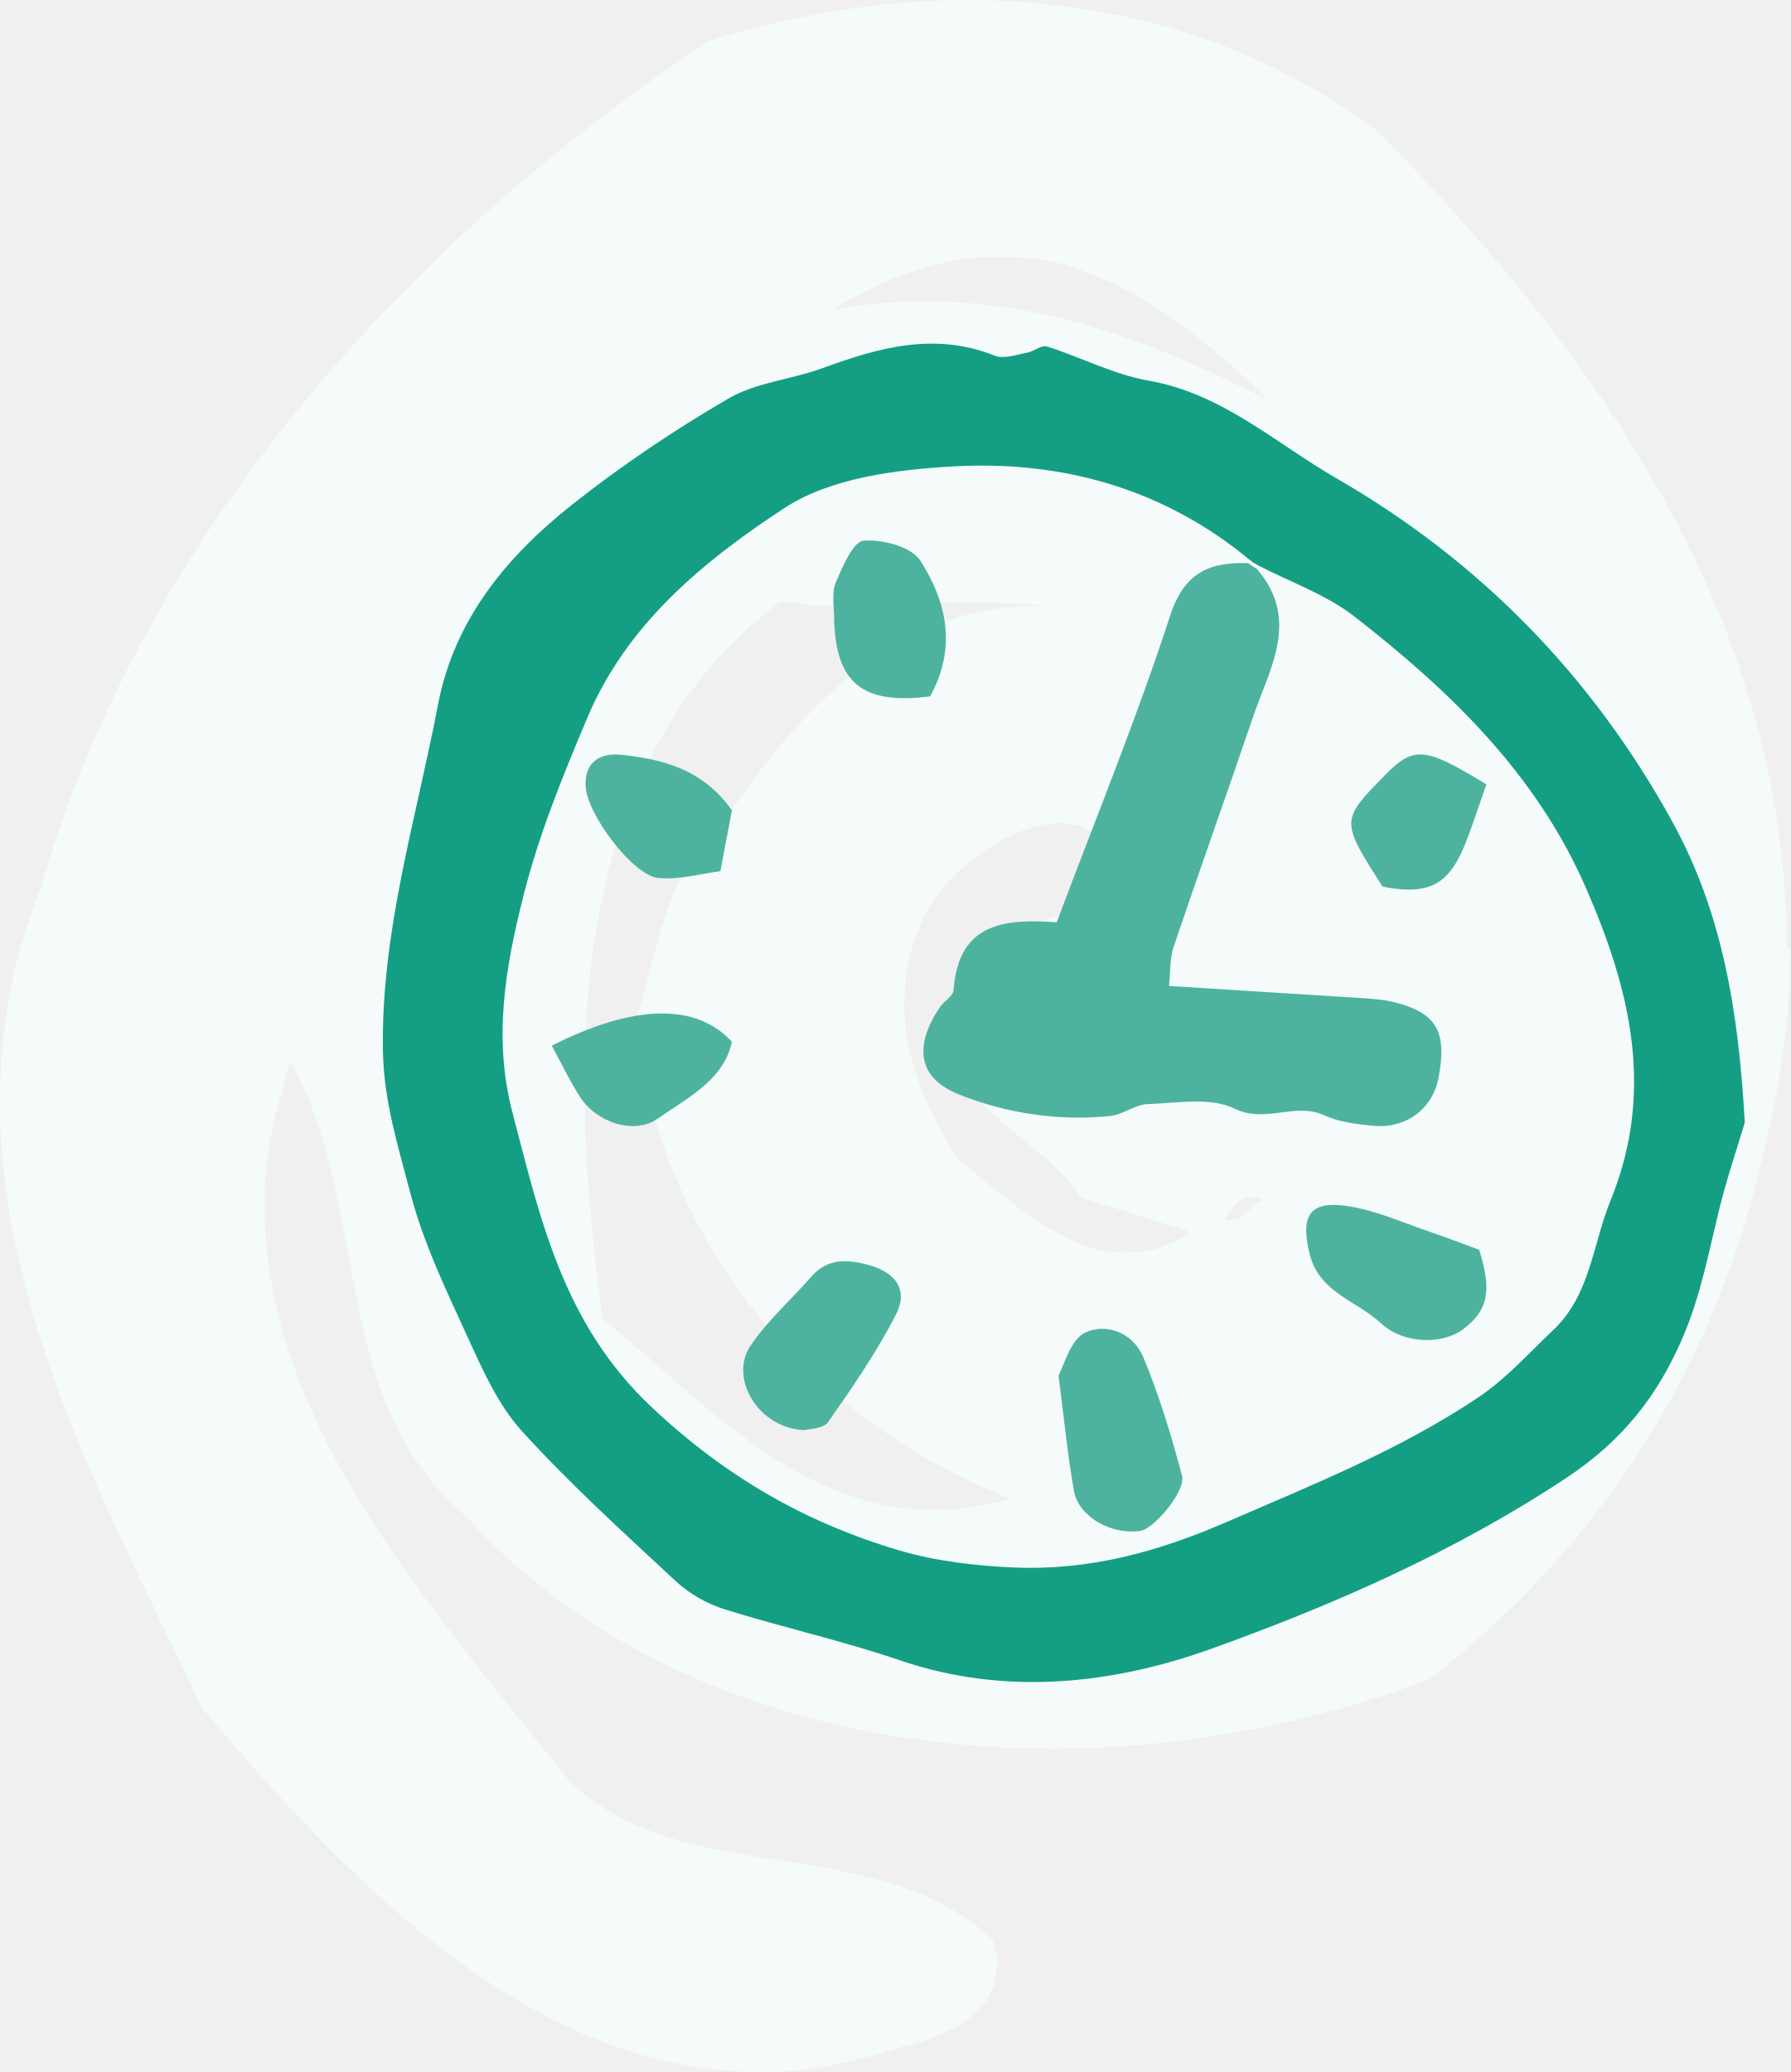
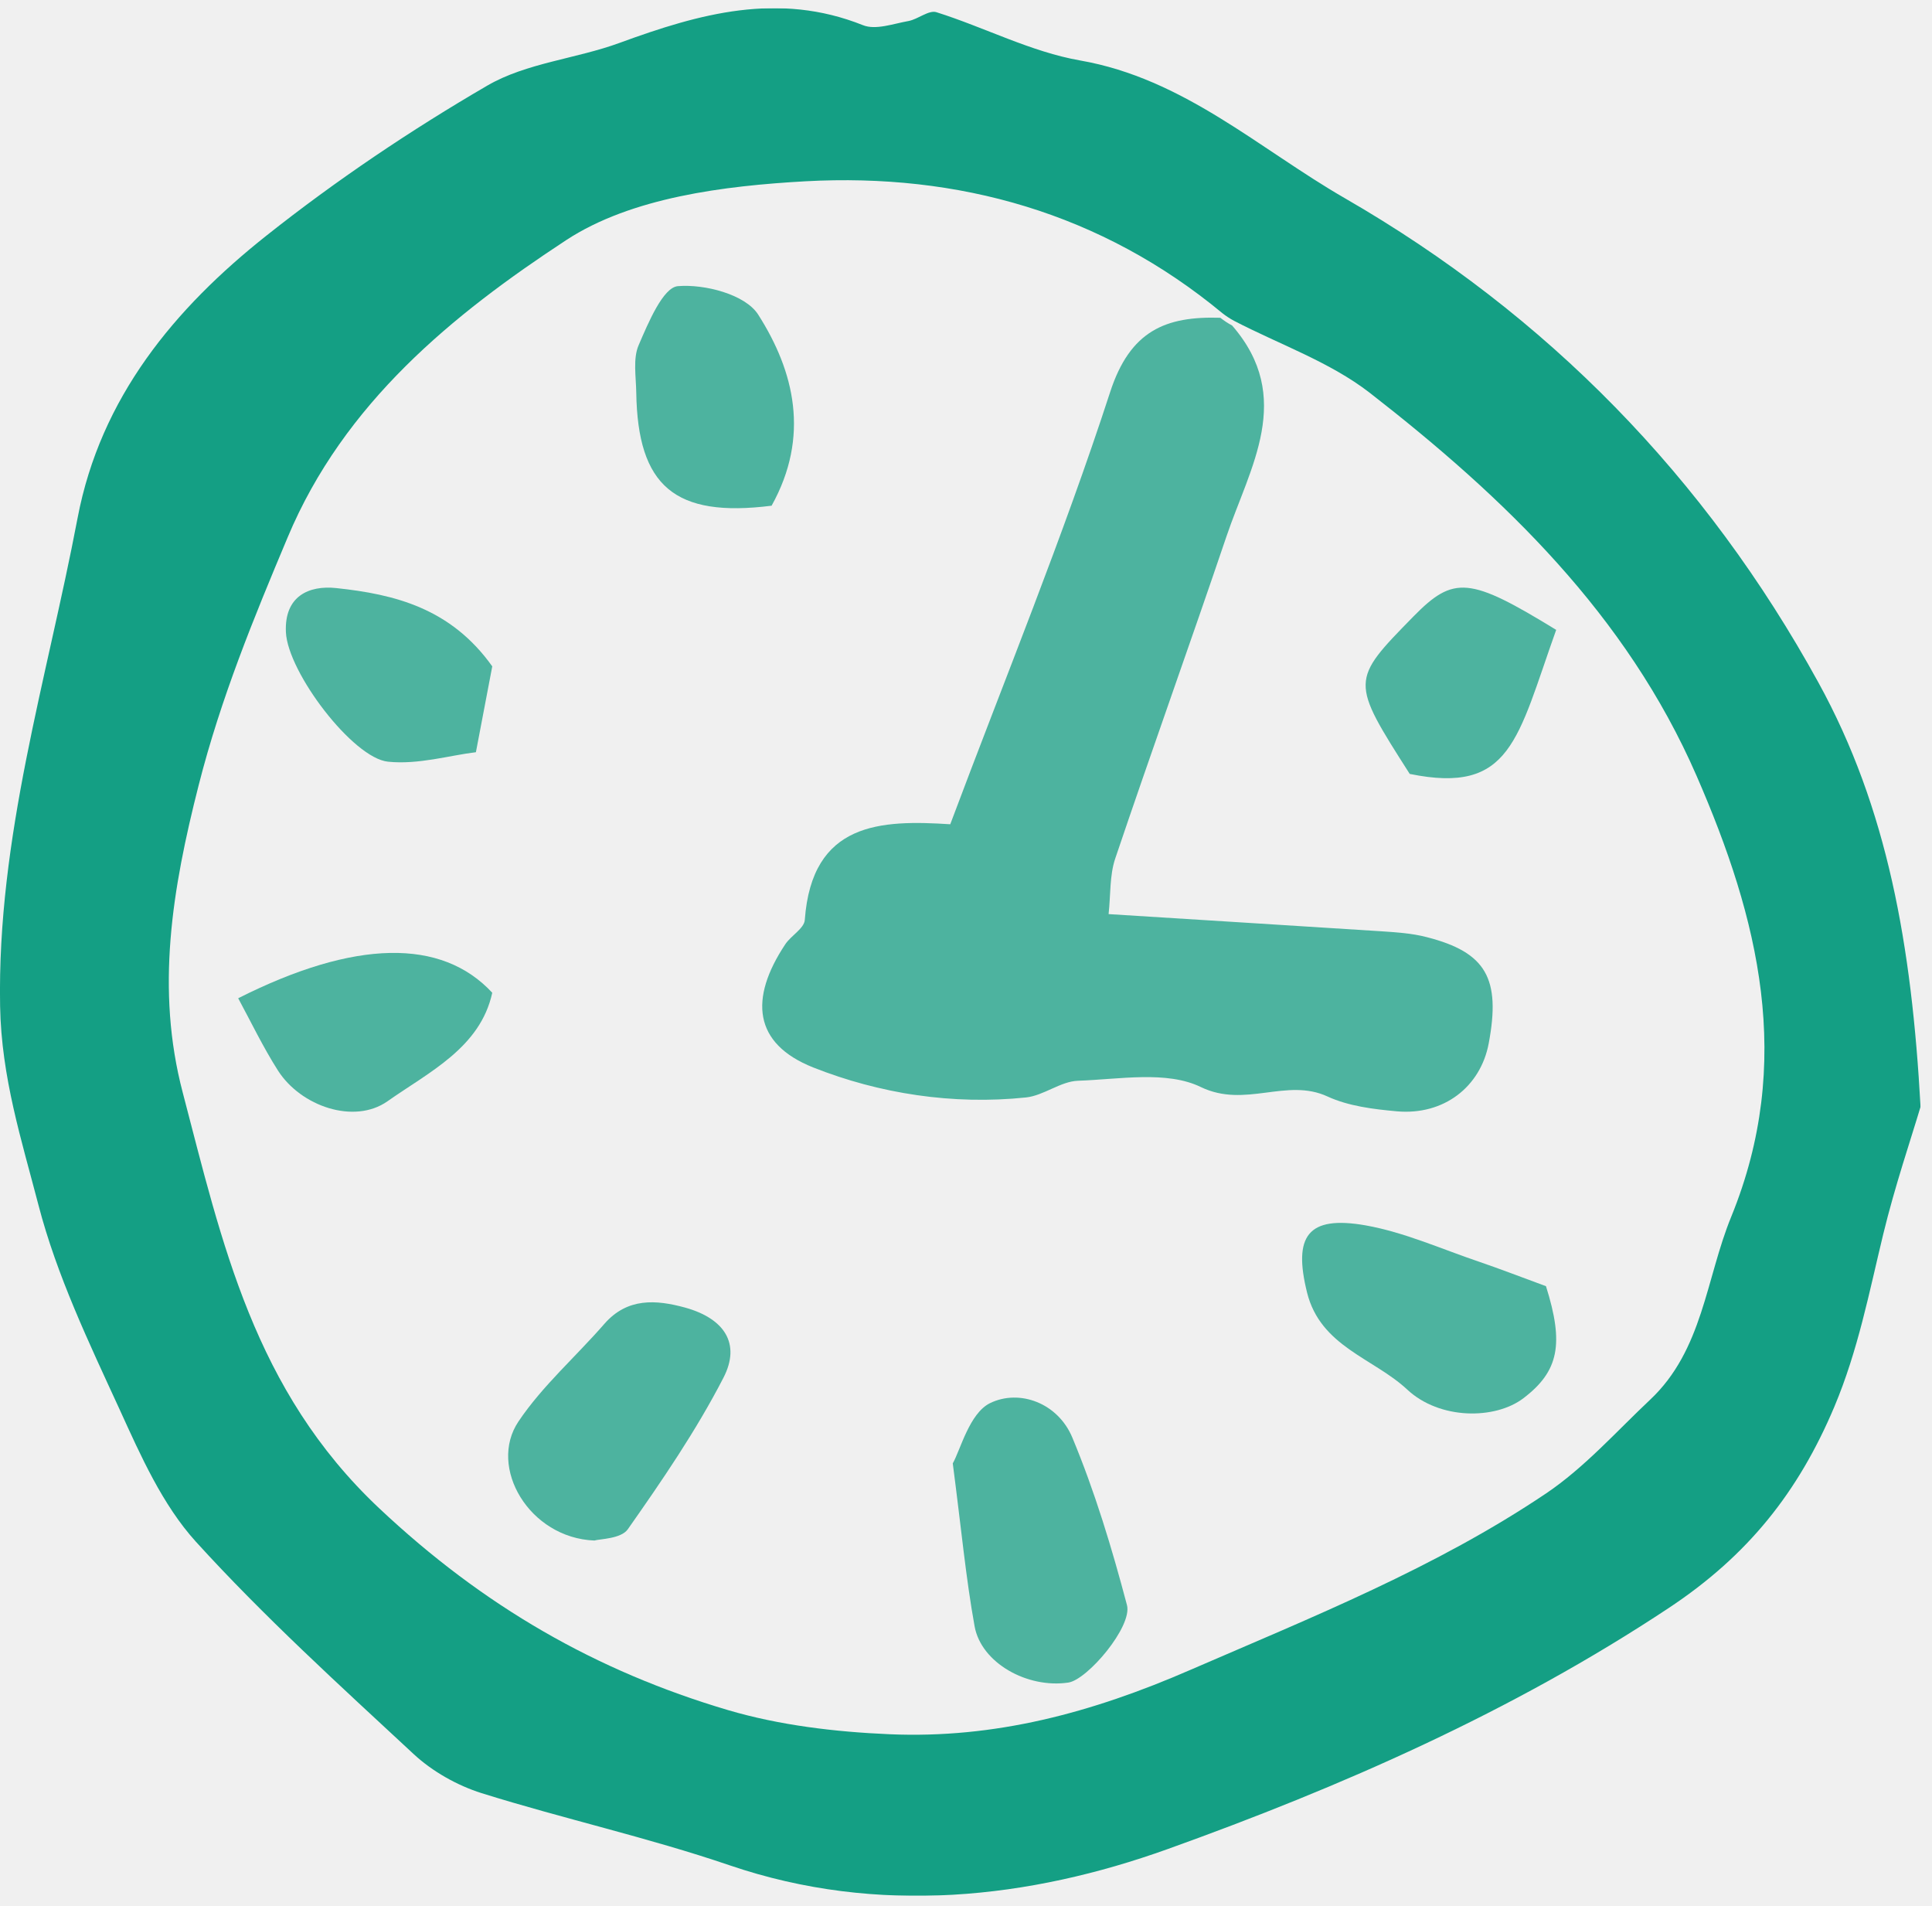
- <svg xmlns="http://www.w3.org/2000/svg" width="159px" height="184px" viewBox="0 0 159 184" version="1.1">
+ <svg xmlns="http://www.w3.org/2000/svg" xmlns:xlink="http://www.w3.org/1999/xlink" width="73px" height="72px" viewBox="0 0 73 72" version="1.1">
+   <defs>
+     <polygon id="path-1" points="0 0.31 72.567 0.31 72.567 71.621 0 71.621" />
+   </defs>
  <g id="PL" stroke="none" stroke-width="1" fill="none" fill-rule="evenodd">
-     <g id="Icons" transform="translate(-712, -1603)" fill-rule="nonzero">
-       <g id="try-later" transform="translate(712, 1603)">
-         <path d="M159,84.168 C159,89.388 158.347,94.934 157.041,100.48 C153.123,119.401 143.655,136.039 127.004,149.088 C116.883,153.003 105.129,155.287 93.376,155.287 C74.113,155.287 54.524,149.088 41.464,134.734 C29.057,124.295 32.975,107.004 25.793,94.281 C24.487,98.522 23.507,102.437 23.507,106.352 C23.181,126.252 38.199,142.564 50.606,158.223 C61.053,168.01 77.704,162.464 88.152,172.251 C88.478,173.229 88.805,174.208 88.478,174.861 C88.478,179.102 83.255,181.059 80.316,181.711 C76.072,183.016 72.154,183.995 68.236,183.995 C47.994,184.321 31.996,168.336 17.957,151.698 C10.121,135.06 0,117.117 0,97.87 C0,91.671 0.979,85.473 3.591,78.948 C12.407,47.956 35.914,21.531 63.012,3.589 C70.522,1.305 78.357,0 85.867,0 C98.926,0 111.659,3.589 122.433,11.744 C142.676,32.297 158.674,55.786 158.674,84.168 L159,84.168 Z M64.645,72.424 C71.175,62.637 79.99,53.828 91.743,53.828 L92.723,53.828 C89.784,53.502 87.172,53.502 84.234,53.502 C80.316,53.502 76.072,53.828 72.154,53.828 C71.175,53.502 70.195,53.502 69.216,53.502 C55.83,63.615 51.912,79.601 51.912,96.239 C51.912,103.089 52.565,110.267 53.544,117.117 C62.686,124.621 70.848,134.082 82.928,134.082 C84.887,134.082 87.172,133.755 89.784,133.103 C71.501,125.926 58.441,109.94 56.483,90.693 C58.441,84.168 59.094,77.317 64.645,72.424 Z M105.456,109.614 L105.456,109.288 L95.988,106.352 C92.723,101.132 84.561,98.522 84.561,92.324 C84.561,91.345 84.887,90.366 85.214,89.388 C86.846,80.579 95.988,82.537 100.559,77.97 C99.253,74.707 96.967,73.402 94.355,73.076 C89.131,73.076 82.928,78.296 81.622,82.537 C80.643,84.494 80.316,86.778 80.316,89.388 C80.316,94.281 82.602,99.175 85.214,103.089 C89.458,106.352 94.355,111.245 99.906,111.245 C101.538,111.245 103.497,110.919 105.456,109.614 Z M81.949,26.751 C93.376,26.751 103.17,30.666 112.639,35.559 C108.394,31.318 102.191,26.099 96.314,24.141 C94.029,23.163 91.743,22.836 89.458,22.836 C83.908,22.51 78.357,24.794 74.113,27.404 C76.725,27.077 79.337,26.751 81.949,26.751 Z M111.986,106.678 L111.986,106.352 L111.006,106.352 C110.027,106.352 109.374,107.33 108.721,108.309 L109.374,108.309 C110.353,108.309 111.006,107.33 111.659,106.678 L111.986,106.678 Z" id="Ω" fill="#F4FBFA" />
-         <g id="Group-20" transform="translate(33, 30)">
-           <g id="Group-3" fill="#149F84">
+     <g id="Maintenance" transform="translate(-1060, -465)">
+       <g id="try-later-copy" transform="translate(1060, 465)">
+         <g id="Group-20">
+           <g id="Group-3">
            <g id="Fill-1-Clipped">
-               <path d="M78.718,20.204 C78.454,20.064 78.212,19.902 77.977,19.718 C70.352,13.4 61.347,10.891 51.741,11.413 C46.603,11.7 40.762,12.429 36.652,15.121 C29.511,19.807 22.664,25.375 19.119,33.827 C16.969,38.94 14.907,43.957 13.512,49.437 C11.839,56.006 10.797,62.28 12.507,68.791 C14.987,78.25 16.983,87.541 24.88,94.971 C31.448,101.15 38.545,105.218 46.838,107.675 C50.104,108.638 53.605,109.05 57.017,109.197 C63.644,109.484 69.743,107.851 75.966,105.144 C83.658,101.812 91.407,98.715 98.372,94.029 C100.779,92.403 102.775,90.152 104.911,88.137 C108.243,85.011 108.426,80.509 110.026,76.603 C113.997,66.863 111.766,57.852 107.839,48.848 C103.421,38.704 95.737,31.326 87.254,24.728 C84.744,22.786 81.581,21.69 78.718,20.204 M121.945,69.688 C121.35,71.689 120.337,74.661 119.596,77.706 C118.708,81.377 118.011,85.025 116.514,88.586 C114.246,93.956 111.076,97.942 106.093,101.245 C96.214,107.792 85.441,112.515 74.513,116.436 C65.853,119.54 56.313,120.643 46.948,117.451 C41.818,115.7 36.498,114.523 31.324,112.905 C29.79,112.419 28.234,111.544 27.052,110.448 C22.37,106.1 17.622,101.79 13.336,97.074 C11.23,94.75 9.865,91.668 8.536,88.755 C6.606,84.555 4.573,80.31 3.421,75.874 C2.364,71.806 1.087,67.834 1.007,63.354 C0.816,52.732 3.95,42.802 5.887,32.614 C7.333,25.022 11.993,19.417 17.798,14.819 C22.179,11.347 26.862,8.199 31.691,5.389 C34.157,3.954 37.283,3.704 40.028,2.697 C45.047,0.858 50.023,-0.54 55.344,1.586 C56.144,1.909 57.267,1.49 58.221,1.321 C58.823,1.203 59.498,0.615 59.975,0.769 C63.006,1.726 65.919,3.263 69.016,3.807 C75.548,4.947 80.282,9.361 85.69,12.48 C98.423,19.821 108.412,30.054 115.516,42.978 C119.868,50.893 121.387,59.537 121.945,69.688" id="Fill-1" />
+               <mask id="mask-2" fill="white">
+                 <use xlink:href="#path-1" />
+               </mask>
+               <g id="path-1" />
+               <path d="M46.631,12.122 C46.473,12.038 46.327,11.941 46.186,11.831 C41.611,8.04 36.208,6.535 30.444,6.848 C27.362,7.02 23.857,7.457 21.391,9.073 C17.107,11.884 12.998,15.225 10.871,20.296 C9.581,23.364 8.344,26.374 7.507,29.662 C6.503,33.603 5.878,37.368 6.904,41.274 C8.392,46.95 9.59,52.525 14.328,56.982 C18.269,60.69 22.527,63.131 27.503,64.605 C29.462,65.183 31.563,65.43 33.61,65.518 C37.587,65.69 41.246,64.711 44.98,63.086 C49.595,61.087 54.244,59.229 58.423,56.417 C59.868,55.442 61.065,54.091 62.347,52.882 C64.346,51.006 64.456,48.305 65.416,45.962 C67.798,40.118 66.459,34.711 64.104,29.309 C61.453,23.223 56.842,18.796 51.752,14.837 C50.246,13.672 48.348,13.014 46.631,12.122 M72.567,41.813 C72.21,43.013 71.602,44.796 71.158,46.624 C70.625,48.826 70.207,51.015 69.308,53.151 C67.948,56.373 66.045,58.765 63.056,60.747 C57.129,64.675 50.665,67.509 44.108,69.861 C38.912,71.724 33.188,72.386 27.569,70.47 C24.491,69.42 21.299,68.714 18.194,67.743 C17.274,67.452 16.34,66.926 15.631,66.269 C12.822,63.66 9.973,61.074 7.402,58.245 C6.138,56.85 5.319,55.001 4.522,53.253 C3.364,50.733 2.144,48.186 1.453,45.525 C0.819,43.084 0.052,40.701 0.004,38.013 C-0.111,31.639 1.77,25.681 2.932,19.568 C3.8,15.013 6.596,11.65 10.079,8.892 C12.708,6.808 15.517,4.919 18.414,3.233 C19.894,2.373 21.77,2.223 23.417,1.618 C26.428,0.515 29.414,-0.324 32.606,0.951 C33.086,1.146 33.76,0.894 34.333,0.793 C34.694,0.722 35.099,0.369 35.385,0.462 C37.203,1.035 38.952,1.958 40.81,2.284 C44.729,2.968 47.569,5.617 50.814,7.488 C58.454,11.893 64.447,18.032 68.709,25.787 C71.321,30.536 72.232,35.722 72.567,41.813" id="Fill-1" fill="#149F84" fill-rule="nonzero" mask="url(#mask-2)" />
            </g>
          </g>
-           <path d="M78.594,20.496 C82.535,25.036 79.708,29.419 78.232,33.788 C75.937,40.563 73.516,47.294 71.227,54.07 C70.873,55.129 70.947,56.328 70.814,57.557 C76.653,57.928 82.27,58.268 87.879,58.631 C88.876,58.698 89.894,58.757 90.854,59.009 C94.589,59.964 95.519,61.608 94.751,65.695 C94.235,68.442 91.917,70.234 88.972,69.975 C87.496,69.842 85.923,69.649 84.602,69.042 C82.011,67.843 79.428,69.797 76.63,68.45 C74.475,67.398 71.493,67.961 68.888,68.05 C67.788,68.087 66.732,68.983 65.61,69.101 C61.004,69.583 56.384,68.864 52.213,67.213 C48.442,65.717 48.176,62.881 50.449,59.46 C50.818,58.905 51.645,58.461 51.682,57.92 C52.132,51.752 56.472,51.619 60.842,51.9 C64.282,42.726 67.935,33.832 70.903,24.71 C72.165,20.807 74.416,19.904 77.848,20.008 C78.085,20.193 78.328,20.356 78.594,20.496" id="Fill-4" fill="#4DB39F" />
-           <path d="M61,92.142 C61.481,91.297 62.047,88.99 63.345,88.35 C65.194,87.446 67.622,88.336 68.529,90.518 C69.946,93.913 71.027,97.493 71.969,101.064 C72.325,102.416 69.478,105.768 68.278,105.944 C65.696,106.326 62.793,104.709 62.375,102.402 C61.823,99.352 61.537,96.243 61,92.142" id="Fill-6" fill="#4DB39F" />
-           <path d="M38.43,97 C34.327,96.839 31.713,92.375 33.653,89.5 C35.158,87.26 37.27,85.414 39.067,83.35 C40.512,81.701 42.317,81.832 44.152,82.336 C46.6,83.014 47.679,84.59 46.555,86.757 C44.84,90.084 42.699,93.214 40.535,96.292 C40.108,96.898 38.76,96.898 38.43,97" id="Fill-8" fill="#4DB39F" />
-           <path d="M98.357,80.984 C99.505,84.624 99.165,86.343 96.938,88.039 C95.156,89.397 91.661,89.404 89.615,87.491 C87.486,85.51 84.156,84.789 83.311,81.382 C82.435,77.84 83.333,76.512 87.002,77.157 C89.449,77.592 91.789,78.651 94.167,79.454 C95.42,79.881 96.666,80.362 98.357,80.984" id="Fill-10" fill="#4DB39F" />
-           <path d="M49.592,31.842 C43.476,32.615 41.162,30.598 41.068,24.721 C41.054,23.716 40.851,22.577 41.22,21.73 C41.827,20.32 42.753,18.102 43.686,18.019 C45.37,17.877 47.937,18.536 48.746,19.811 C51.024,23.379 52.021,27.472 49.592,31.842" id="Fill-12" fill="#4DB39F" />
-           <path d="M16,62.856 C23.35,59.148 28.815,59.07 32,62.508 C31.248,65.966 28.017,67.5 25.395,69.347 C23.305,70.81 19.945,69.666 18.501,67.401 C17.566,65.931 16.813,64.361 16,62.856" id="Fill-14" fill="#4DB39F" />
-           <path d="M32,41.959 C31.666,43.725 31.375,45.223 30.97,47.364 C29.314,47.562 27.339,48.159 25.435,47.96 C23.225,47.738 19.126,42.341 19.005,39.811 C18.899,37.54 20.447,36.844 22.174,37.028 C25.854,37.418 29.393,38.297 32,41.959" id="Fill-16" fill="#4DB39F" />
-           <path d="M89.777,48.73 C86.038,42.87 86.038,42.87 89.999,38.828 C92.552,36.223 93.544,36.318 99,39.66 C96.542,46.541 96.18,50.036 89.777,48.73" id="Fill-18" fill="#4DB39F" />
+           <path d="M46.556,12.298 C48.921,15.021 47.225,17.652 46.339,20.273 C44.962,24.338 43.509,28.377 42.136,32.442 C41.924,33.077 41.968,33.797 41.888,34.534 C45.392,34.757 48.762,34.961 52.128,35.179 C52.725,35.219 53.337,35.254 53.912,35.405 C56.153,35.978 56.711,36.965 56.251,39.417 C55.941,41.065 54.55,42.141 52.783,41.985 C51.897,41.905 50.954,41.79 50.161,41.425 C48.607,40.706 47.057,41.878 45.378,41.07 C44.085,40.439 42.296,40.777 40.733,40.83 C40.073,40.852 39.439,41.39 38.766,41.461 C36.003,41.75 33.23,41.319 30.728,40.328 C28.465,39.43 28.306,37.729 29.67,35.676 C29.891,35.343 30.387,35.076 30.409,34.752 C30.679,31.051 33.283,30.971 35.905,31.14 C37.969,25.635 40.161,20.299 41.942,14.826 C42.699,12.484 44.05,11.942 46.109,12.005 C46.251,12.116 46.397,12.213 46.556,12.298" id="Fill-4" fill="#4DB39F" fill-rule="nonzero" />
+           <path d="M36,55.285 C36.289,54.778 36.628,53.394 37.407,53.01 C38.516,52.468 39.973,53.001 40.518,54.311 C41.367,56.348 42.016,58.496 42.582,60.639 C42.795,61.45 41.087,63.461 40.367,63.566 C38.818,63.796 37.076,62.826 36.825,61.441 C36.494,59.611 36.322,57.746 36,55.285" id="Fill-6" fill="#4DB39F" fill-rule="nonzero" />
+           <path d="M22.458,58.2 C19.996,58.104 18.428,55.425 19.592,53.7 C20.495,52.356 21.762,51.249 22.84,50.01 C23.707,49.021 24.79,49.099 25.891,49.401 C27.36,49.809 28.007,50.754 27.333,52.054 C26.304,54.05 25.019,55.928 23.721,57.775 C23.465,58.139 22.656,58.139 22.458,58.2" id="Fill-8" fill="#4DB39F" fill-rule="nonzero" />
+           <path d="M58.414,48.591 C59.103,50.774 58.899,51.806 57.563,52.823 C56.494,53.638 54.396,53.643 53.169,52.494 C51.891,51.306 49.894,50.873 49.386,48.829 C48.861,46.704 49.4,45.907 51.601,46.294 C53.069,46.555 54.473,47.19 55.9,47.672 C56.652,47.929 57.4,48.217 58.414,48.591" id="Fill-10" fill="#4DB39F" fill-rule="nonzero" />
+           <path d="M29.155,19.105 C25.486,19.569 24.097,18.359 24.041,14.833 C24.032,14.23 23.911,13.546 24.132,13.038 C24.496,12.192 25.052,10.861 25.611,10.811 C26.622,10.726 28.162,11.122 28.648,11.886 C30.014,14.027 30.613,16.483 29.155,19.105" id="Fill-12" fill="#4DB39F" fill-rule="nonzero" />
+           <path d="M9,37.713 C13.41,35.489 16.689,35.442 18.6,37.505 C18.149,39.58 16.21,40.5 14.637,41.608 C13.383,42.486 11.367,41.8 10.5,40.44 C9.939,39.558 9.488,38.617 9,37.713" id="Fill-14" fill="#4DB39F" fill-rule="nonzero" />
+           <path d="M18.6,25.175 C18.4,26.235 18.225,27.134 17.982,28.418 C16.989,28.537 15.804,28.895 14.661,28.776 C13.335,28.643 10.876,25.405 10.803,23.886 C10.739,22.524 11.668,22.107 12.704,22.217 C14.913,22.451 17.036,22.978 18.6,25.175" id="Fill-16" fill="#4DB39F" fill-rule="nonzero" />
+           <path d="M53.266,29.238 C51.023,25.722 51.023,25.722 53.399,23.297 C54.931,21.734 55.527,21.791 58.8,23.796 C57.325,27.924 57.108,30.022 53.266,29.238" id="Fill-18" fill="#4DB39F" fill-rule="nonzero" />
        </g>
      </g>
    </g>
  </g>
</svg>
